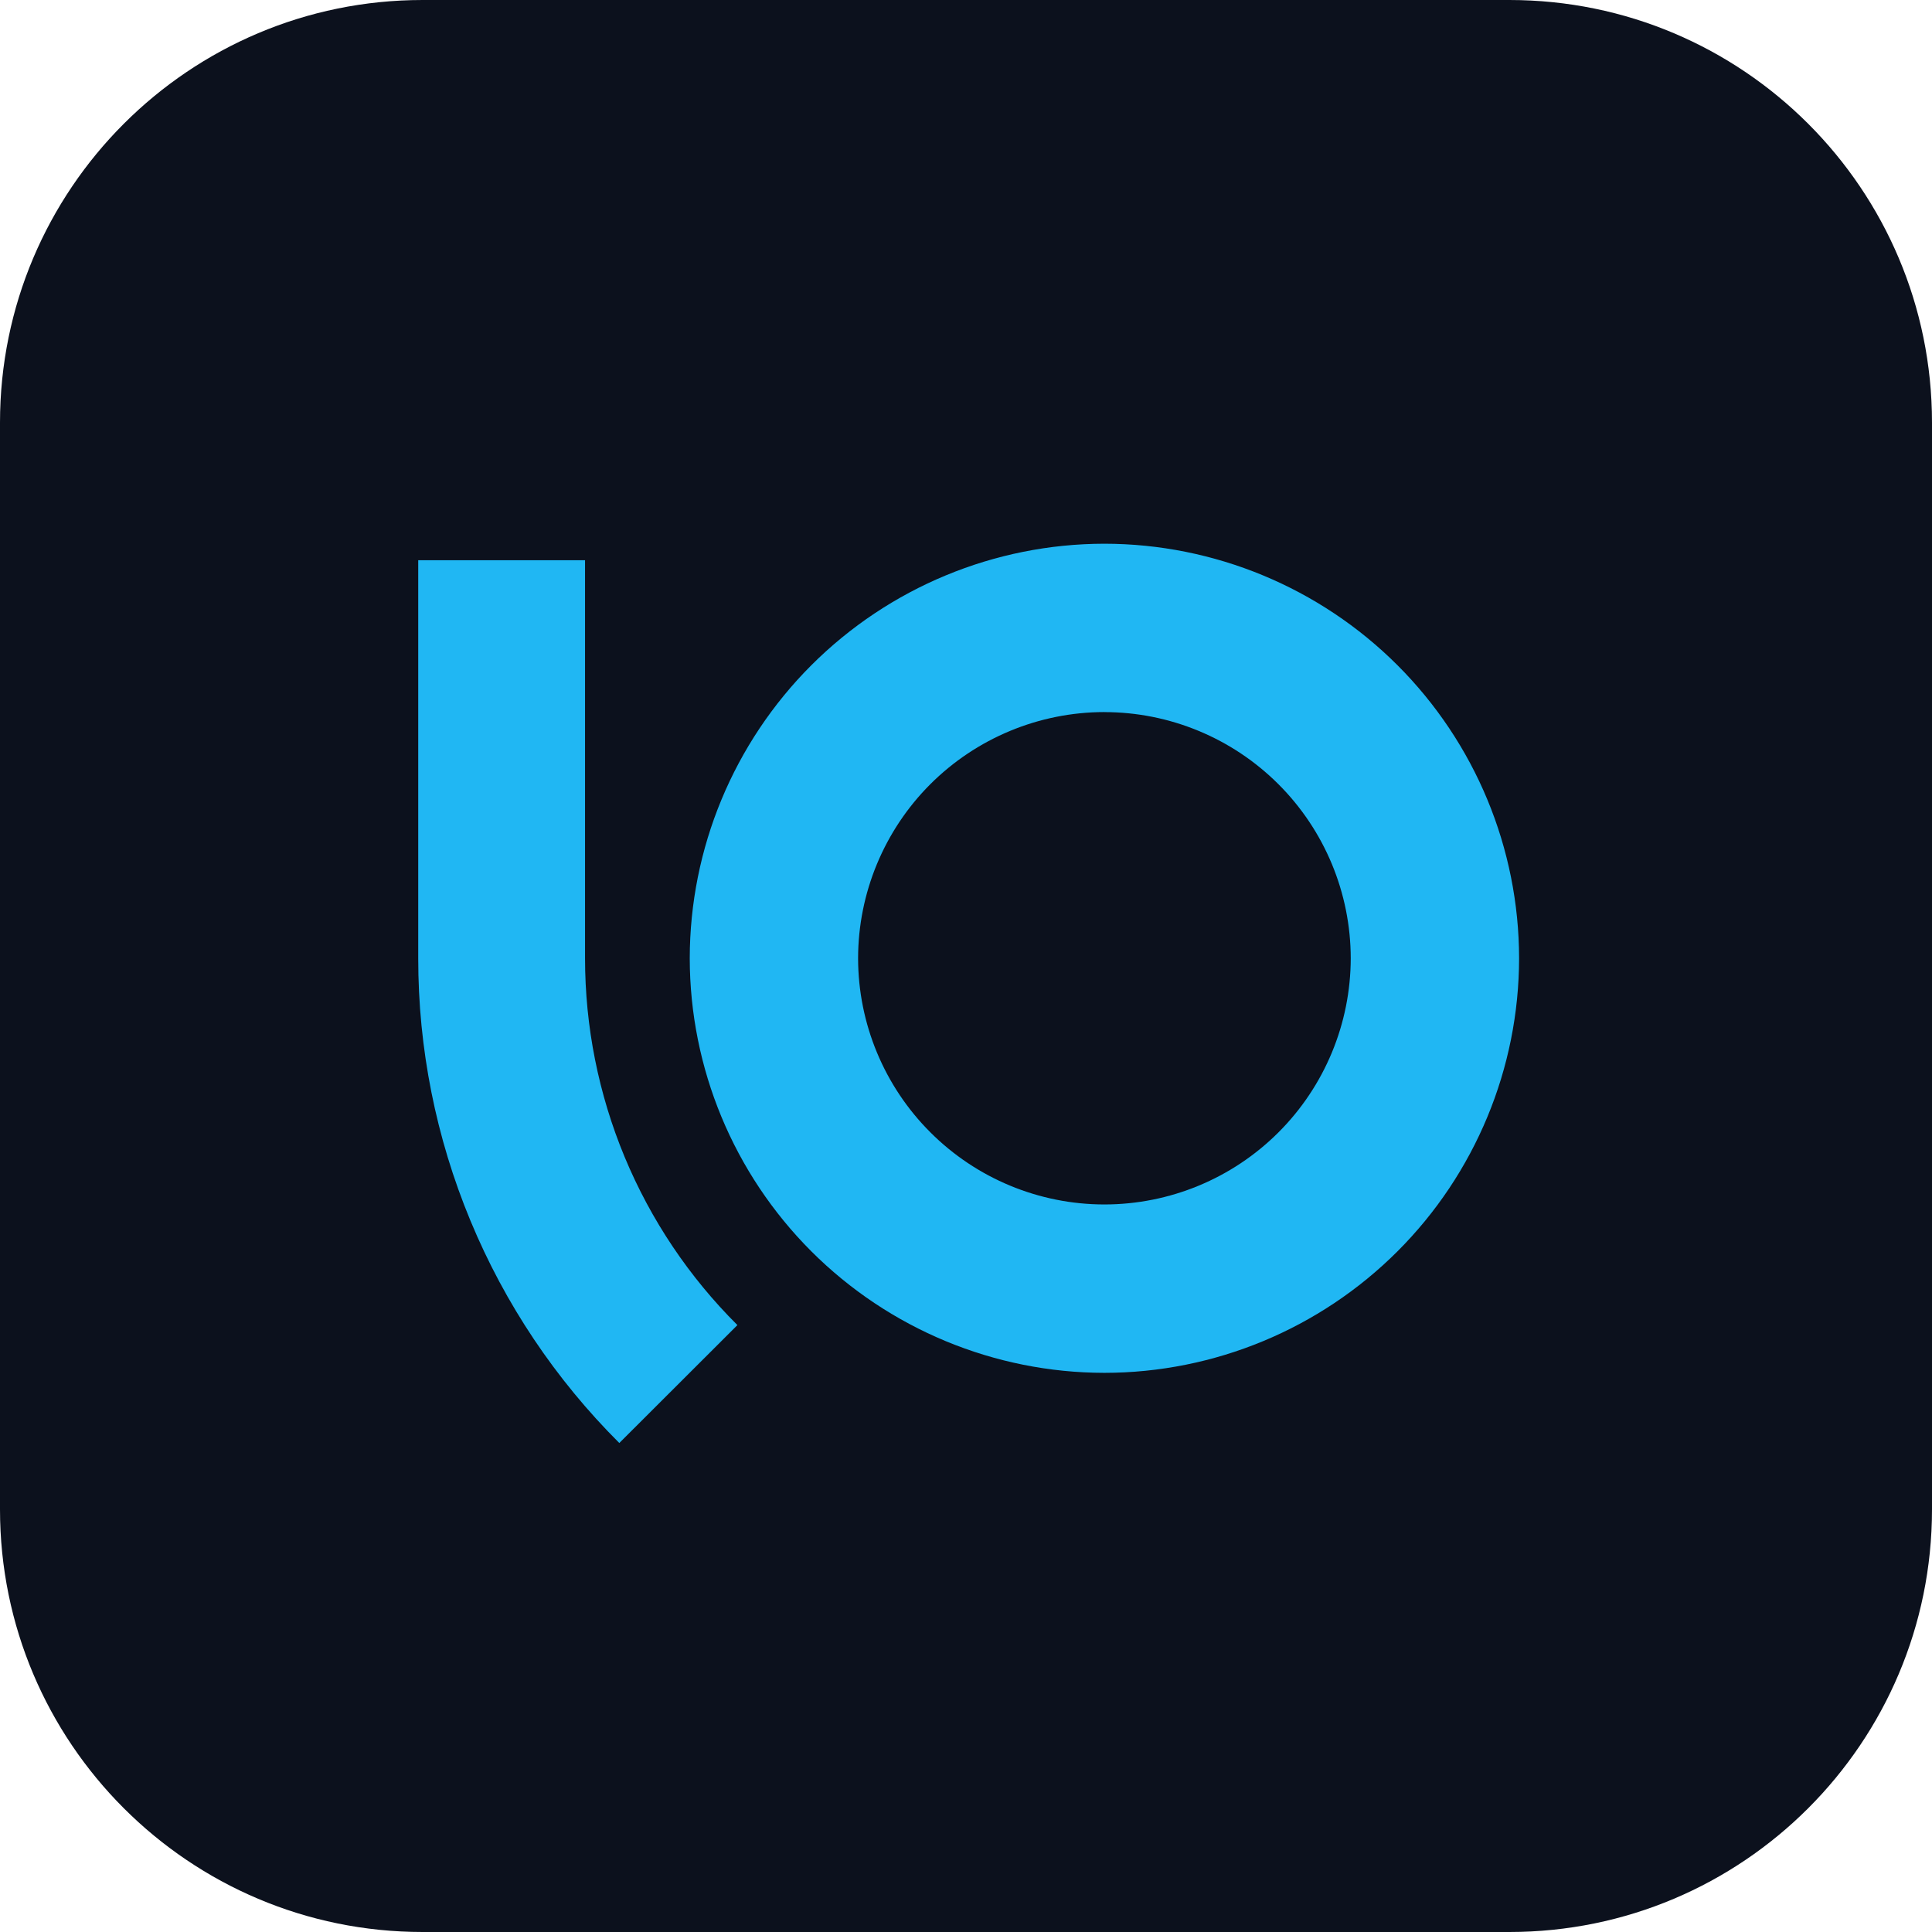
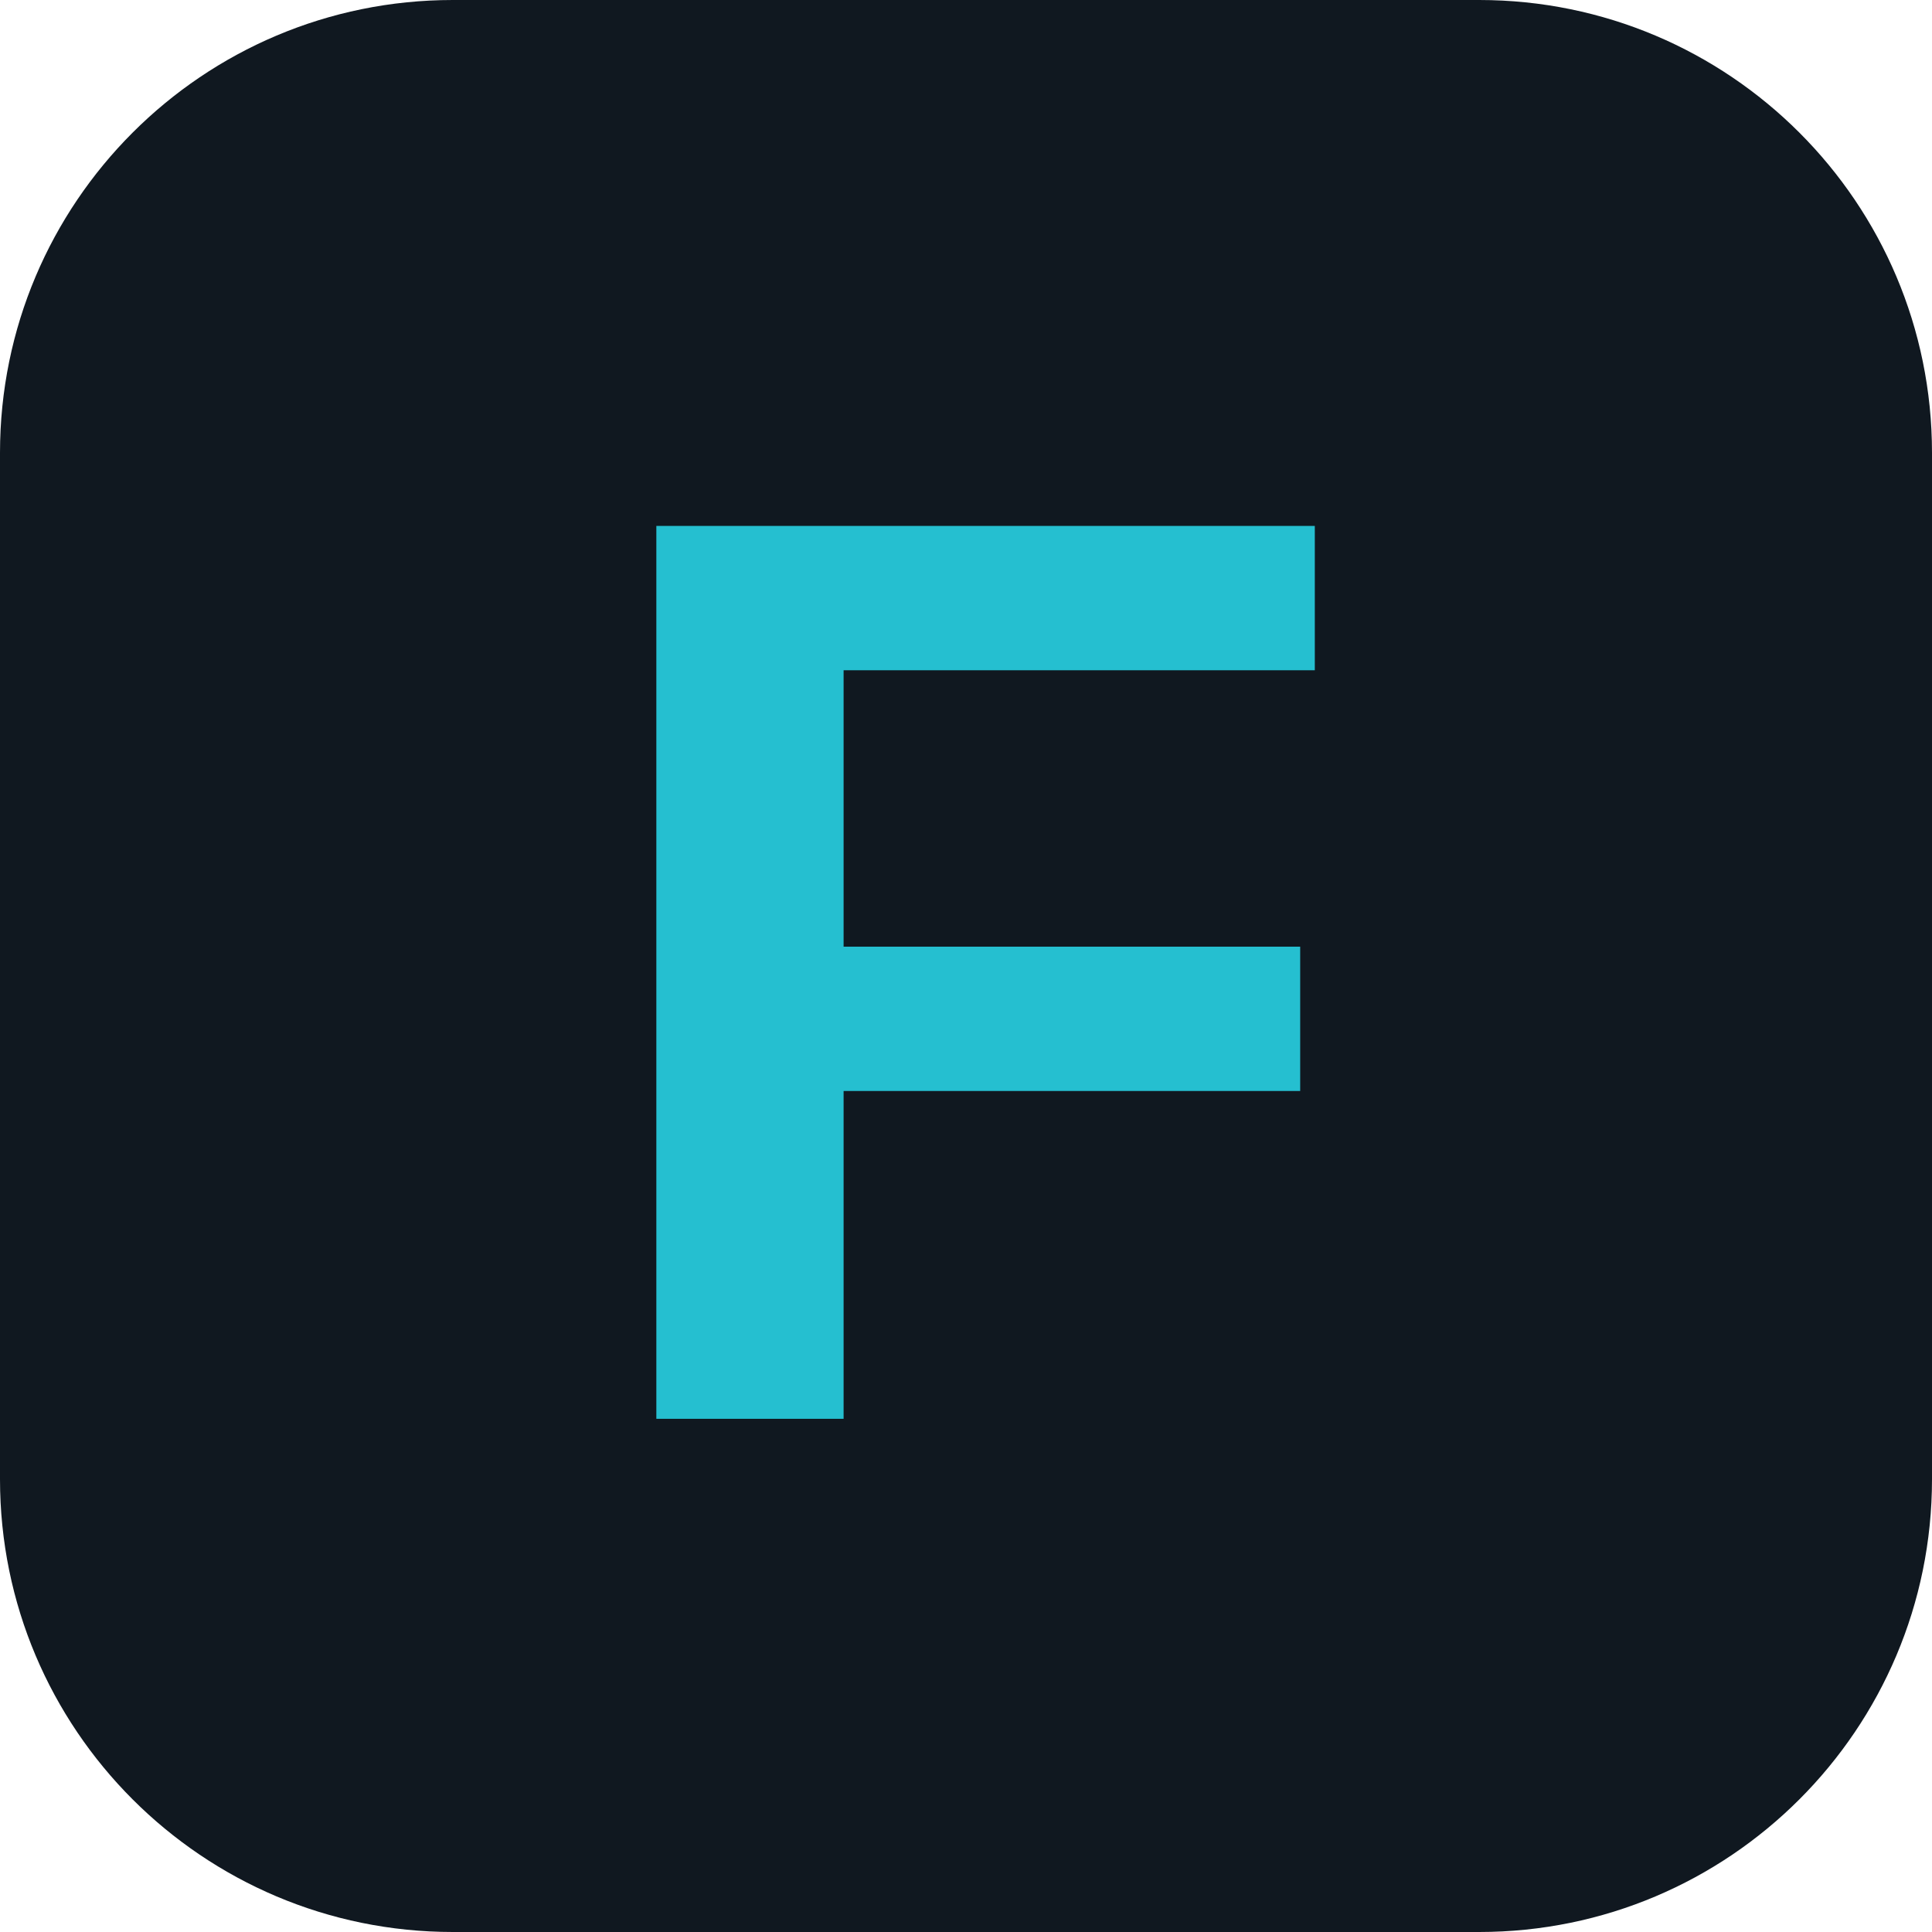
<svg xmlns="http://www.w3.org/2000/svg" viewBox="0 0 64 64">
-   <rect width="64" height="64" rx="14" fill="#0c111d" />
-   <g transform="translate(12.5 9.8) scale(1.45)">
-     <path fill="#20b7f3" fill-rule="evenodd" clip-rule="evenodd" d="M9.914 21.828C11.69 23.603 14.097 24.602 16.608 24.605C19.12 24.604 21.528 23.605 23.305 21.83C25.082 20.054 26.081 17.646 26.084 15.134C26.081 12.622 25.082 10.214 23.305 8.438C21.528 6.663 19.12 5.665 16.608 5.663C14.097 5.666 11.69 6.665 9.914 8.44C8.139 10.216 7.14 12.623 7.137 15.134C7.14 17.645 8.139 20.052 9.914 21.828ZM12.632 11.158C13.687 10.104 15.117 9.511 16.608 9.509V9.51C18.1 9.51 19.531 10.103 20.586 11.157C21.642 12.212 22.236 13.642 22.238 15.134C22.236 16.626 21.642 18.057 20.587 19.111C19.531 20.166 18.1 20.758 16.608 20.758C15.117 20.757 13.687 20.164 12.633 19.109C11.578 18.055 10.985 16.625 10.983 15.134C10.985 13.643 11.578 12.213 12.632 11.158ZM5.649 19.672C6.247 21.11 7.122 22.416 8.226 23.514L5.528 26.208C4.071 24.756 2.915 23.03 2.127 21.129C1.338 19.229 0.933 17.192 0.934 15.134L0.934 6.04H4.745V15.134C4.745 16.692 5.052 18.233 5.649 19.672Z" />
-   </g>
+   <rect width="64" height="64" rx="15" fill="#101820" />
+   <text x="32" y="47" text-anchor="middle" font-family="Arial, sans-serif" font-size="43" font-weight="700" fill="#25bfd0">F</text>
</svg>
